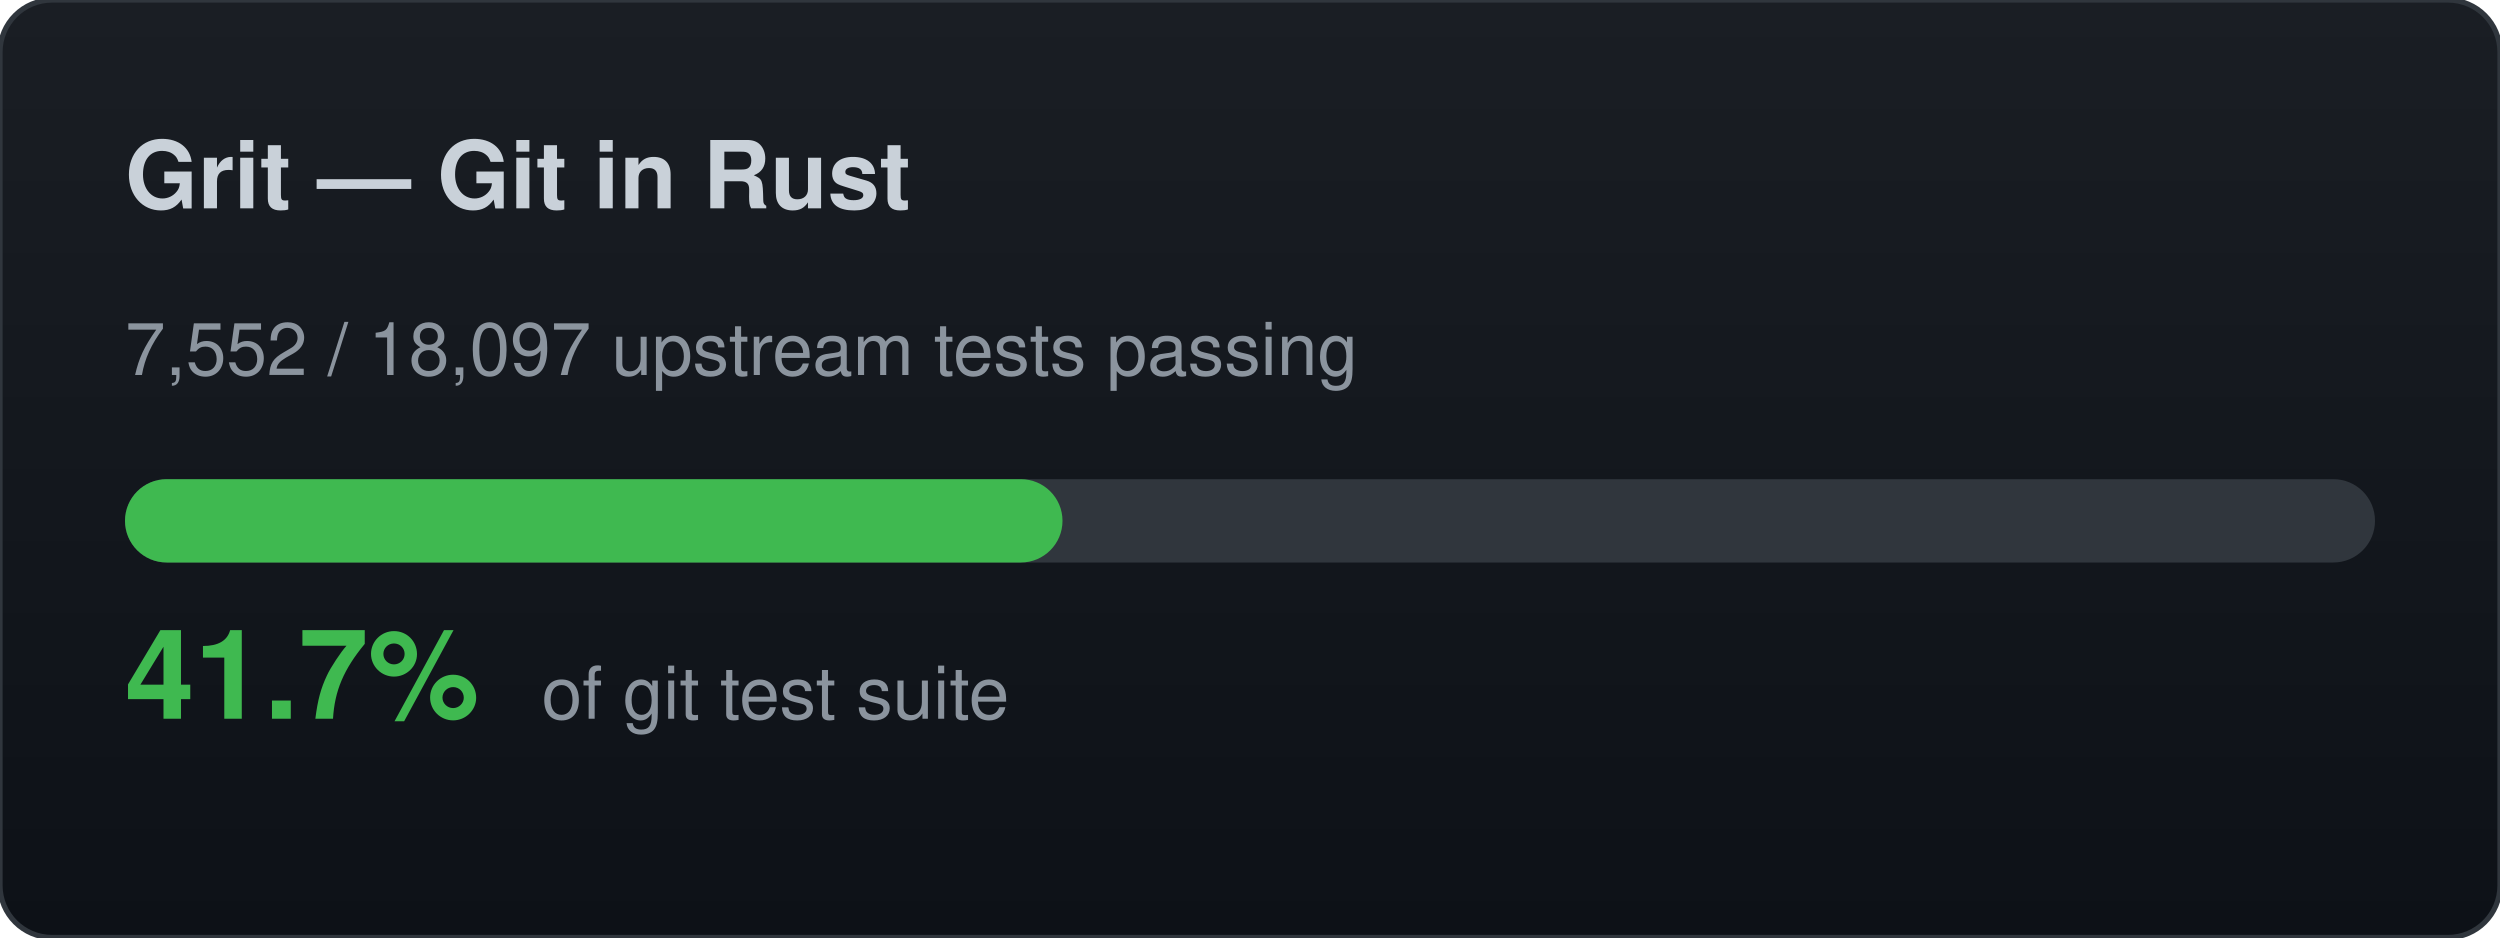
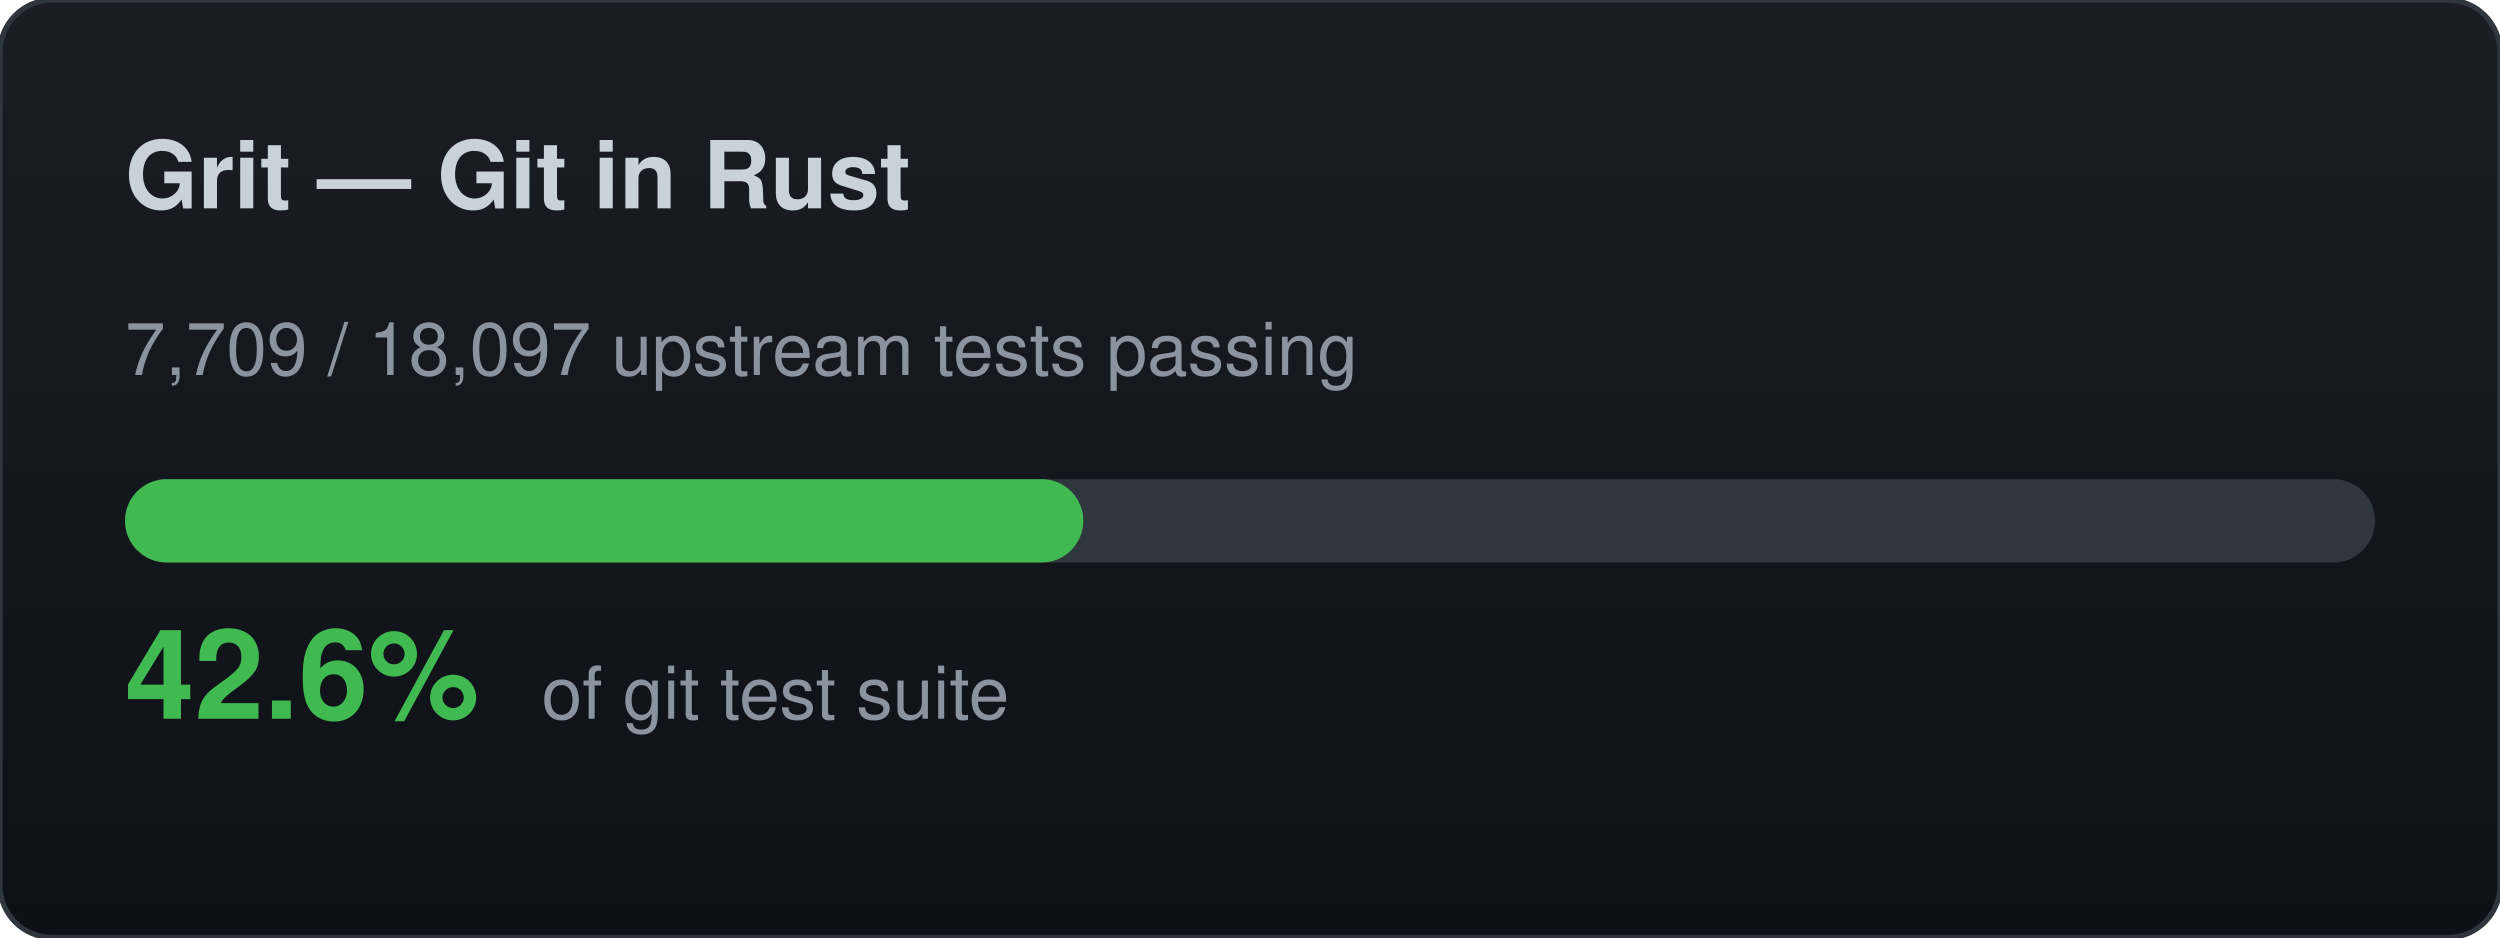
<svg xmlns="http://www.w3.org/2000/svg" width="480" height="180" viewBox="0 0 480 180">
  <defs>
    <linearGradient id="bg" x1="0" y1="0" x2="0" y2="1">
      <stop offset="0%" stop-color="#1a1e24" />
      <stop offset="100%" stop-color="#0d1117" />
    </linearGradient>
  </defs>
  <rect width="480" height="180" rx="10" fill="url(#bg)" stroke="#30363d" stroke-width="1" />
  <text x="24" y="40" font-family="-apple-system,BlinkMacSystemFont,Segoe UI,Helvetica,Arial,sans-serif" font-size="18" font-weight="700" fill="#c9d1d9">Grit — Git in Rust</text>
-   <text x="24" y="72" font-family="-apple-system,BlinkMacSystemFont,Segoe UI,Helvetica,Arial,sans-serif" font-size="14" fill="#8b949e">7,552 / 18,097 upstream tests passing</text>
+   <text x="24" y="72" font-family="-apple-system,BlinkMacSystemFont,Segoe UI,Helvetica,Arial,sans-serif" font-size="14" fill="#8b949e">7,709 / 18,097 upstream tests passing</text>
  <rect x="24" y="92" width="432" height="16" rx="8" fill="#30363d" />
-   <rect x="24" y="92" width="180" height="16" rx="8" fill="#3fb950" />
-   <text x="24" y="138" font-family="-apple-system,BlinkMacSystemFont,Segoe UI,Helvetica,Arial,sans-serif" font-size="24" font-weight="700" fill="#3fb950">41.7%</text>
+   <rect x="24" y="92" width="184" height="16" rx="8" fill="#3fb950" />
+   <text x="24" y="138" font-family="-apple-system,BlinkMacSystemFont,Segoe UI,Helvetica,Arial,sans-serif" font-size="24" font-weight="700" fill="#3fb950">42.6%</text>
  <text x="104" y="138" font-family="-apple-system,BlinkMacSystemFont,Segoe UI,Helvetica,Arial,sans-serif" font-size="14" fill="#8b949e">of git test suite</text>
</svg>
